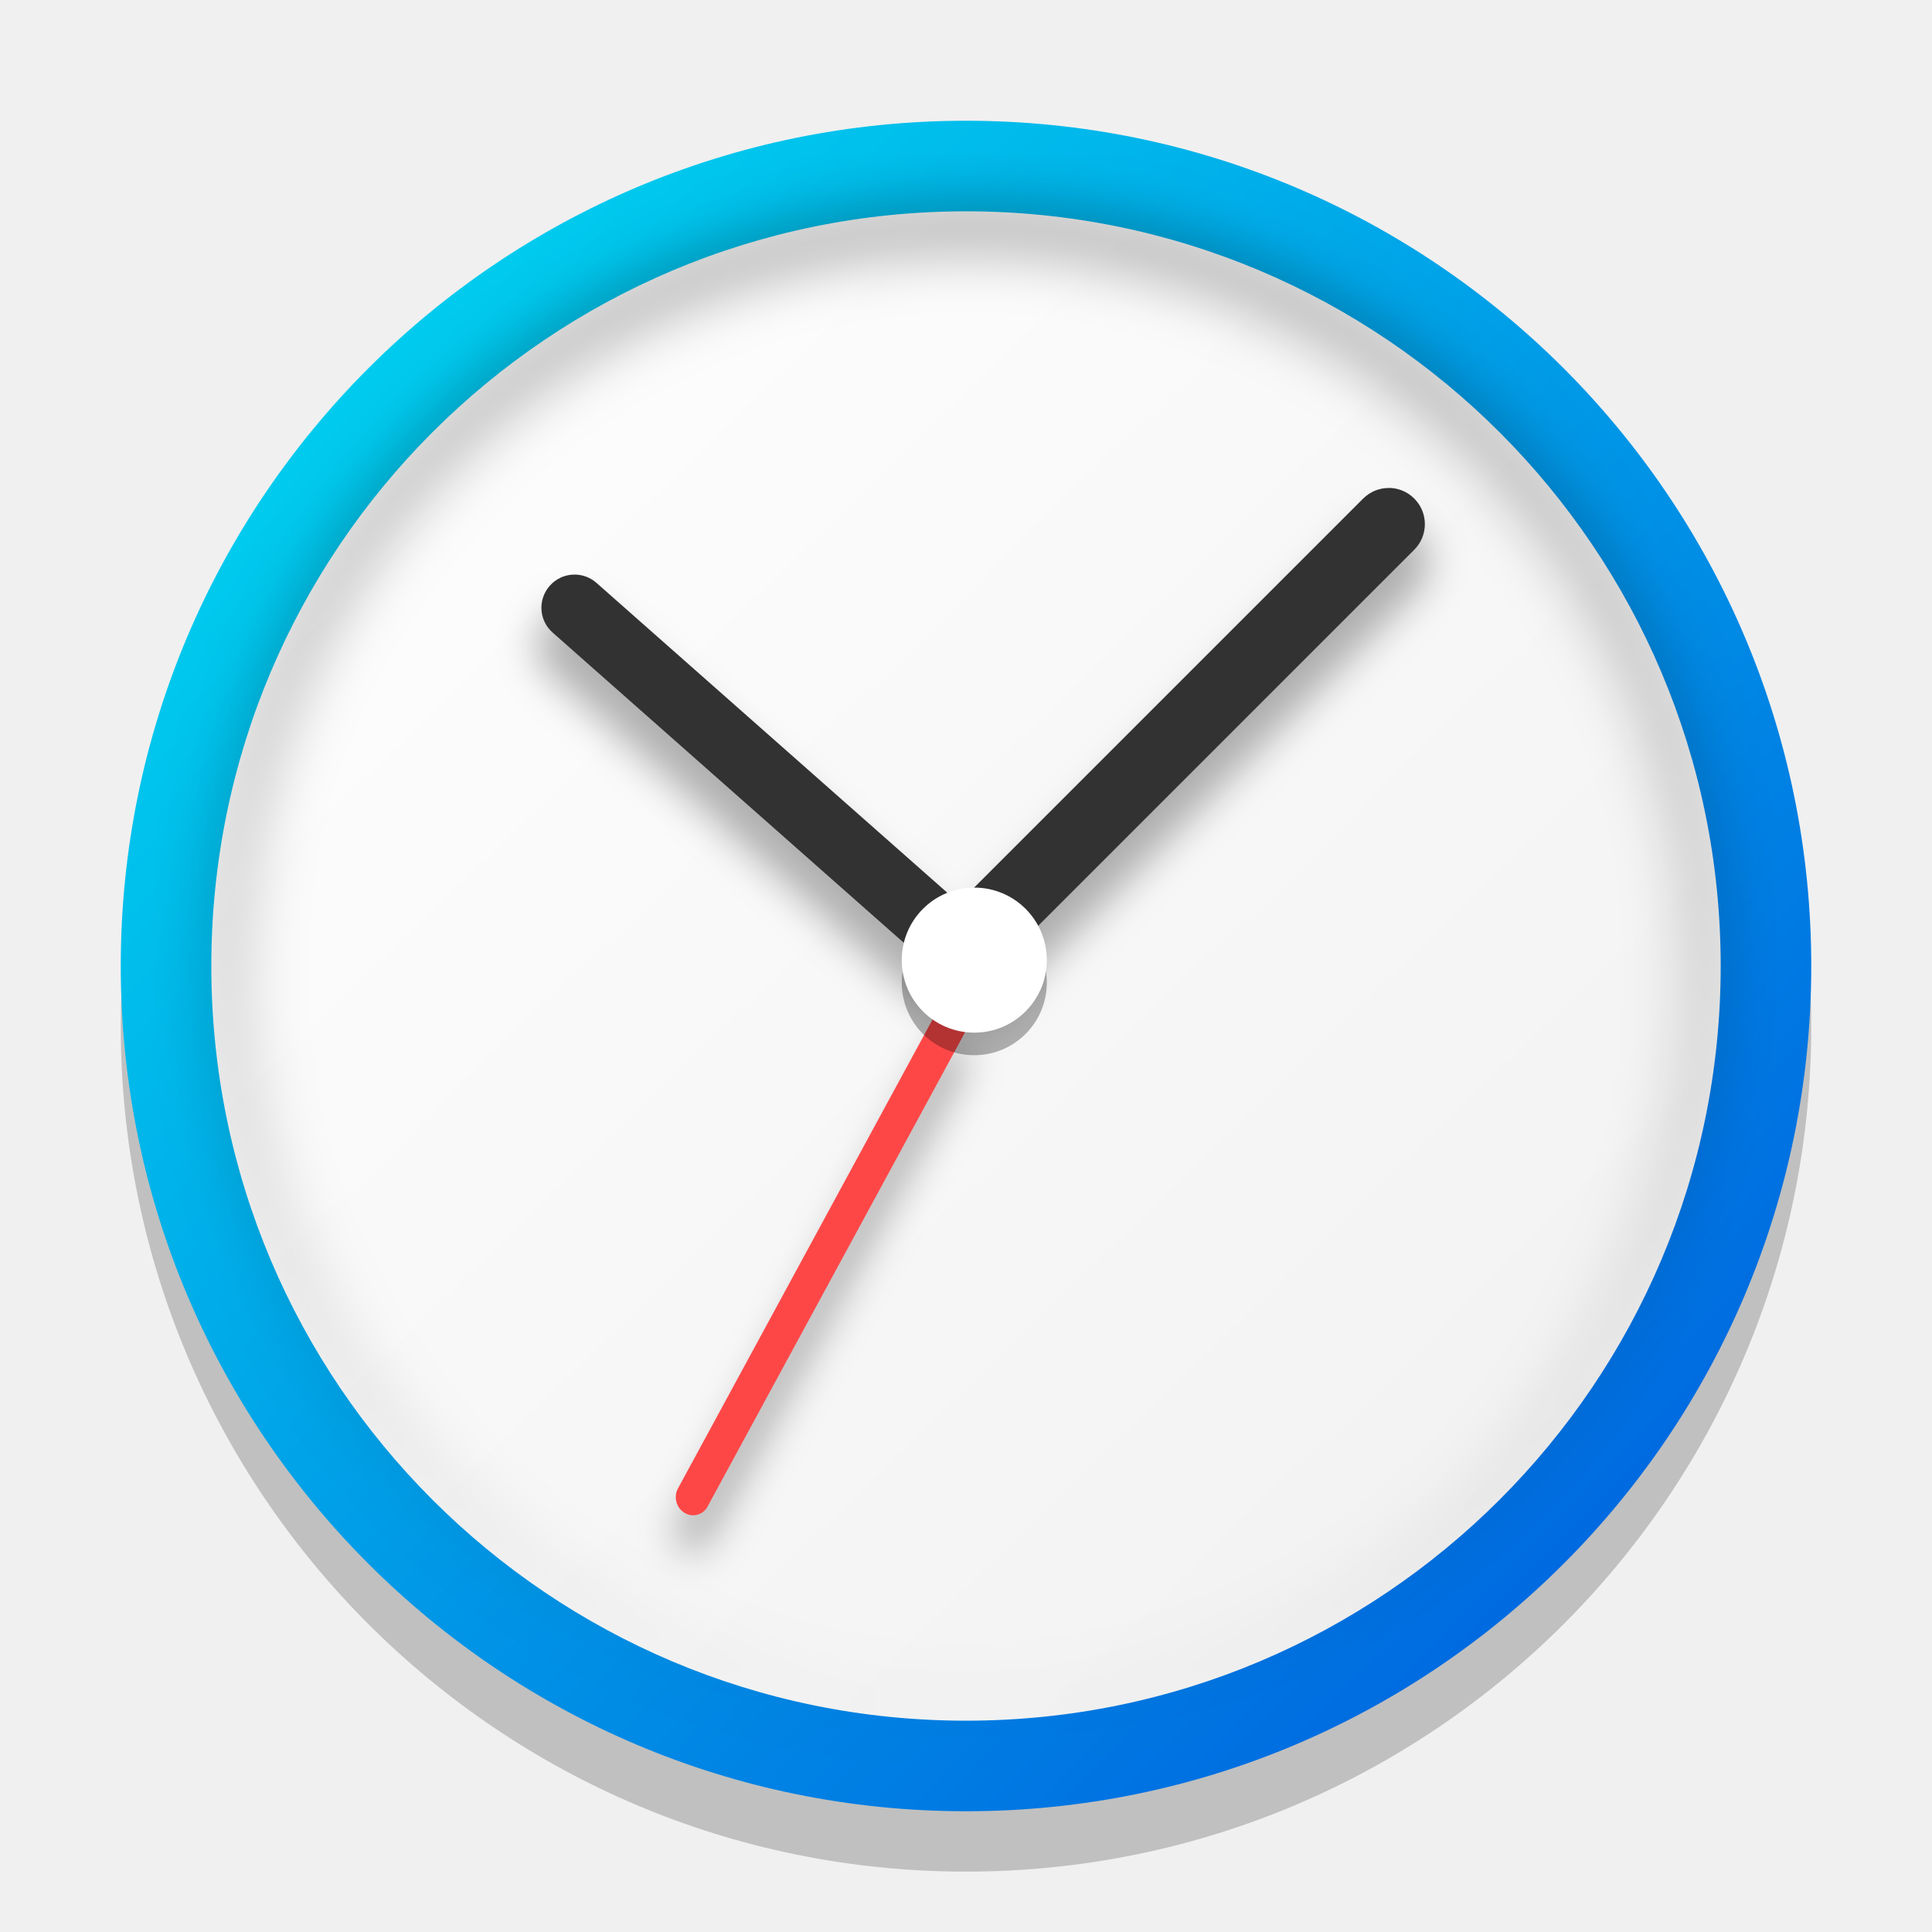
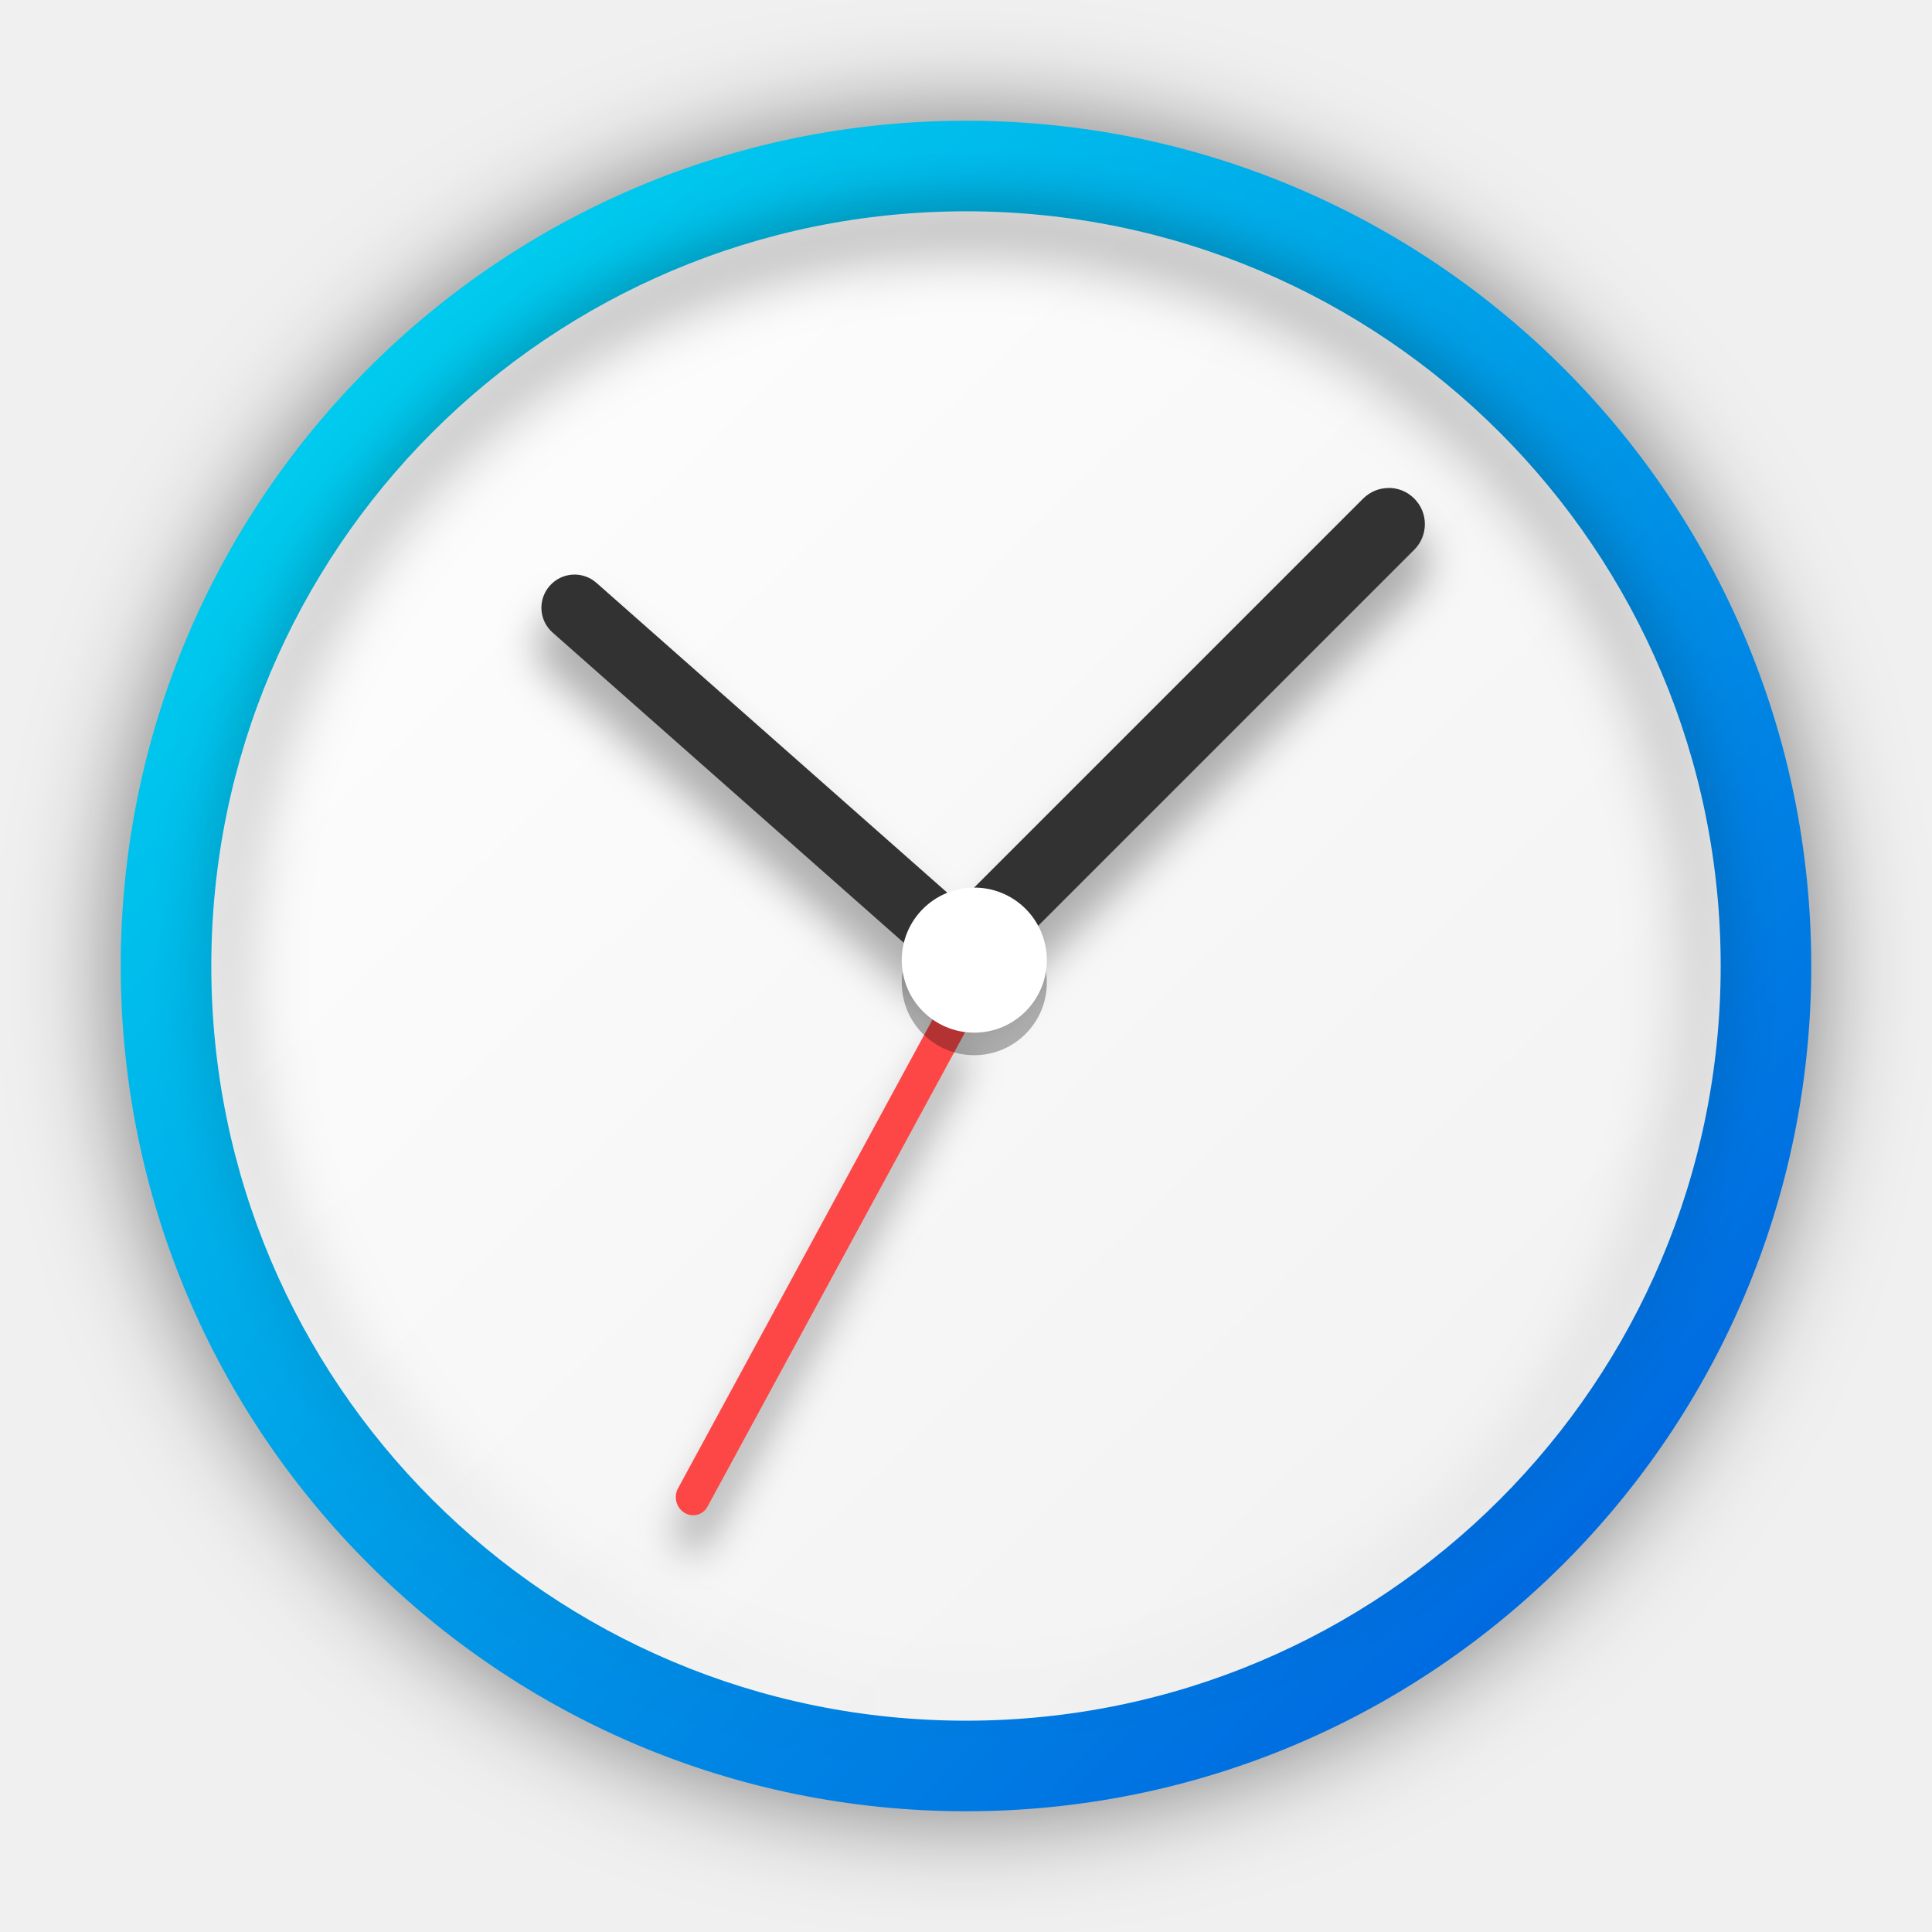
- <svg xmlns="http://www.w3.org/2000/svg" xmlns:xlink="http://www.w3.org/1999/xlink" width="32" height="32" version="1.1" viewBox="0 0 24 24" id="svg28">
+ <svg xmlns="http://www.w3.org/2000/svg" xmlns:xlink="http://www.w3.org/1999/xlink" id="svg28" viewBox="0 0 24 24" version="1.1" height="32" width="32">
  <defs id="defs6">
    <linearGradient id="linearGradient958">
-       <stop style="stop-color:#000000;stop-opacity:1;" offset="0" id="stop954" />
-       <stop style="stop-color:#000000;stop-opacity:0;" offset="1" id="stop956" />
+       <stop id="stop954" offset="0" style="stop-color:#000000;stop-opacity:1;" />
+       <stop id="stop956" offset="1" style="stop-color:#000000;stop-opacity:0;" />
    </linearGradient>
    <linearGradient id="linearGradient890">
-       <stop style="stop-color:#0049dc;stop-opacity:1" offset="0" id="stop886" />
-       <stop style="stop-color:#00e9f2;stop-opacity:1" offset="1" id="stop888" />
+       <stop id="stop886" offset="0" style="stop-color:#0049dc;stop-opacity:1" />
+       <stop id="stop888" offset="1" style="stop-color:#00e9f2;stop-opacity:1" />
    </linearGradient>
    <linearGradient id="linearGradient843">
-       <stop style="stop-color:#ffffff;stop-opacity:1;" offset="0" id="stop839" />
-       <stop style="stop-color:#f0f0f0;stop-opacity:1" offset="1" id="stop841" />
+       <stop id="stop839" offset="0" style="stop-color:#ffffff;stop-opacity:1;" />
+       <stop id="stop841" offset="1" style="stop-color:#f0f0f0;stop-opacity:1" />
    </linearGradient>
    <clipPath id="clipPath4">
-       <rect width="384" height="384" id="rect2" x="0" y="0" />
+       <rect y="0" x="0" id="rect2" height="384" width="384" />
    </clipPath>
-     <linearGradient xlink:href="#linearGradient843" id="linearGradient845" x1="46.721" y1="37.871" x2="347.087" y2="347.023" gradientUnits="userSpaceOnUse" gradientTransform="matrix(0.06175483,0,0,0.06175483,0.04117845,0.2159452)" />
-     <linearGradient xlink:href="#linearGradient890" id="linearGradient892" x1="-0.164" y1="49.887" x2="48.02" y2="0.414" gradientUnits="userSpaceOnUse" gradientTransform="matrix(0,-0.5,0.5,0,4.9999999e-8,24)" />
-     <filter style="color-interpolation-filters:sRGB" id="filter950" x="-0.048" width="1.096" y="-0.048" height="1.096">
-       <feGaussianBlur stdDeviation="0.735" id="feGaussianBlur952" />
+     <linearGradient gradientTransform="matrix(0.06175483,0,0,0.06175483,0.04117845,0.2159451)" gradientUnits="userSpaceOnUse" y2="347.023" x2="347.087" y1="37.871" x1="46.721" id="linearGradient845" xlink:href="#linearGradient843" />
+     <linearGradient gradientTransform="matrix(0,-0.5,0.5,0,4.9999999e-8,24)" gradientUnits="userSpaceOnUse" y2="0.414" x2="48.02" y1="49.887" x1="-0.164" id="linearGradient892" xlink:href="#linearGradient890" />
+     <filter height="1.096" y="-0.048" width="1.096" x="-0.048" id="filter950" style="color-interpolation-filters:sRGB">
+       <feGaussianBlur id="feGaussianBlur952" stdDeviation="0.735" />
    </filter>
-     <linearGradient xlink:href="#linearGradient958" id="linearGradient960" x1="3.85" y1="24" x2="44.15" y2="24" gradientUnits="userSpaceOnUse" />
-     <filter style="color-interpolation-filters:sRGB" id="filter986" x="-0.052" width="1.103" y="-0.045" height="1.09">
-       <feGaussianBlur stdDeviation="0.478" id="feGaussianBlur988" />
+     <linearGradient gradientUnits="userSpaceOnUse" y2="24" x2="44.15" y1="24" x1="3.85" id="linearGradient960" xlink:href="#linearGradient958" />
+     <filter height="1.09" y="-0.045" width="1.103" x="-0.052" id="filter986" style="color-interpolation-filters:sRGB">
+       <feGaussianBlur id="feGaussianBlur988" stdDeviation="0.478" />
+     </filter>
+     <filter style="color-interpolation-filters:sRGB" id="filter60073" x="-0.075" width="1.15" y="-0.075" height="1.15">
+       <feGaussianBlur stdDeviation="0.656" id="feGaussianBlur60075" />
    </filter>
  </defs>
-   <path d="m 22.5,12.75 c 0,5.799 -4.701,10.5 -10.5,10.5 -5.799,0 -10.5,-4.701 -10.5,-10.5 0,-5.799 4.701,-10.5 10.5,-10.5 C 17.799,2.25 22.5,6.951 22.5,12.75" style="opacity:0.2;fill:#000000;fill-opacity:1;fill-rule:evenodd;stroke-width:0.069" id="path12-1" />
-   <path d="M 12,1.5 C 17.799,1.5 22.5,6.201 22.5,12 22.5,17.799 17.799,22.5 12,22.5 6.201,22.5 1.5,17.799 1.5,12 1.5,6.201 6.201,1.5 12,1.5 Z" style="fill:url(#linearGradient892);fill-opacity:1;fill-rule:evenodd;stroke-width:0.062" id="path10" />
-   <path d="m 21.375,12 c 0,5.178 -4.197,9.375 -9.375,9.375 -5.178,0 -9.375,-4.197 -9.375,-9.375 0,-5.178 4.197,-9.375 9.375,-9.375 5.178,0 9.375,4.197 9.375,9.375" style="fill:url(#linearGradient845);fill-opacity:1;fill-rule:evenodd;stroke-width:0.062" id="path12" />
-   <path d="m 34.491,0.941 c -0.259,0 -0.518,0.099 -0.715,0.297 l -9.971,9.971 -7.47e-4,-7.47e-4 V 11.208 L 14.883,3.327 c -0.386,-0.341 -0.978,-0.305 -1.319,0.082 -0.342,0.386 -0.305,0.977 0.082,1.319 l 8.92,7.881 c 0.182,0.161 0.409,0.226 0.634,0.222 0.046,0.086 0.095,0.171 0.167,0.244 l 0.033,0.033 h 0.017 c 0.397,0.353 1.001,0.348 1.381,-0.032 L 35.205,2.667 c 0.395,-0.395 0.395,-1.035 0,-1.429 C 35.008,1.04 34.749,0.941 34.491,0.941 Z M 23.536,13.961 c -0.135,0.008 -0.262,0.084 -0.333,0.215 L 16.832,25.909 c -0.114,0.209 -0.041,0.479 0.161,0.604 0.203,0.125 0.459,0.056 0.573,-0.153 l 6.371,-11.733 c 0.114,-0.209 0.041,-0.479 -0.162,-0.604 -0.076,-0.047 -0.159,-0.066 -0.24,-0.062 z" dominant-baseline="auto" style="color:#000000;font-variant-ligatures:normal;font-variant-position:normal;font-variant-caps:normal;font-variant-numeric:normal;font-variant-alternates:normal;font-feature-settings:normal;text-indent:0;text-decoration:none;text-decoration-line:none;text-decoration-style:solid;text-decoration-color:#000000;text-transform:none;text-orientation:mixed;dominant-baseline:auto;white-space:normal;shape-padding:0;opacity:0.3;isolation:auto;mix-blend-mode:normal;solid-color:#000000;stroke-width:0.124;filter:url(#filter986);color-rendering:auto;image-rendering:auto;shape-rendering:auto" id="path16" transform="matrix(0.5,0,0,0.5,4.9999999e-8,6)" />
-   <path d="m 17.251,6.062 c -0.115,0 -0.23,0.044 -0.318,0.132 l -5.025,5.025 c -0.011,-0.013 -0.024,-0.026 -0.037,-0.038 L 7.41,7.241 C 7.239,7.09 6.98,7.106 6.829,7.277 6.678,7.448 6.694,7.707 6.865,7.858 L 11.325,11.798 c 0.089,0.079 0.202,0.112 0.311,0.101 0.022,0.049 0.052,0.094 0.092,0.134 h 2.48e-4 c 0.176,0.176 0.46,0.176 0.636,0 l 5.204,-5.204 c 0.176,-0.176 0.176,-0.46 0,-0.636 -0.088,-0.088 -0.203,-0.132 -0.318,-0.132 z" id="path18" style="fill:#323232;fill-opacity:1;stroke:none;stroke-width:0.111" />
-   <path d="m 8.422,18.49 3.185,-5.867 c 0.057,-0.105 0.185,-0.139 0.287,-0.077 0.101,0.062 0.138,0.197 0.081,0.302 L 8.789,18.716 C 8.732,18.82 8.604,18.855 8.502,18.792 8.401,18.73 8.365,18.595 8.422,18.49 Z" id="path22" style="fill:#fd4747;stroke:none;stroke-width:0.062" />
-   <path d="m 13.004,12.207 c -2.48e-4,0.497 -0.403,0.901 -0.901,0.901 -0.498,0 -0.901,-0.403 -0.901,-0.901 -2.5e-4,-0.498 0.403,-0.901 0.901,-0.901 0.498,0 0.901,0.403 0.901,0.901" style="opacity:0.3;fill:#030000;stroke-width:0.062" id="path24" />
-   <path d="m 13.004,11.927 c -2.48e-4,0.497 -0.403,0.901 -0.901,0.901 -0.498,0 -0.901,-0.403 -0.901,-0.901 -2.5e-4,-0.498 0.403,-0.901 0.901,-0.901 0.498,0 0.901,0.403 0.901,0.901" style="fill:#ffffff;stroke:none;stroke-width:0.062" id="path26" />
-   <path d="M 42.385,24 C 42.385,34.154 34.154,42.385 24,42.385 13.846,42.385 5.615,34.154 5.615,24 5.615,13.846 13.846,5.615 24,5.615 34.154,5.615 42.385,13.846 42.385,24" style="opacity:0.5;fill:none;fill-opacity:1;fill-rule:evenodd;stroke:url(#linearGradient960);stroke-width:0.73;stroke-miterlimit:4;stroke-dasharray:none;stroke-opacity:1;filter:url(#filter950)" id="path12-7" transform="matrix(0,0.5,-0.5,0,24,1.65e-7)" />
+   <path id="path12-1" style="opacity:0.5;fill:#000000;fill-opacity:1;fill-rule:evenodd;stroke-width:0.069;filter:url(#filter60073)" d="m 22.5,12 c 0,5.799 -4.701,10.5 -10.5,10.5 C 6.201,22.5 1.5,17.799 1.5,12 1.5,6.201 6.201,1.5 12,1.5 17.799,1.5 22.5,6.201 22.5,12" />
+   <path id="path10" style="fill:url(#linearGradient892);fill-opacity:1;fill-rule:evenodd;stroke-width:0.062" d="M 12,1.5 C 17.799,1.5 22.5,6.201 22.5,12 22.5,17.799 17.799,22.5 12,22.5 6.201,22.5 1.5,17.799 1.5,12 1.5,6.201 6.201,1.5 12,1.5 Z" />
+   <path id="path12" style="fill:url(#linearGradient845);fill-opacity:1;fill-rule:evenodd;stroke-width:0.062" d="m 21.375,12 c 0,5.178 -4.197,9.375 -9.375,9.375 -5.178,0 -9.375,-4.197 -9.375,-9.375 0,-5.178 4.197,-9.375 9.375,-9.375 5.178,0 9.375,4.197 9.375,9.375" />
+   <path transform="matrix(0.5,0,0,0.5,4.9999999e-8,6)" id="path16" style="color:#000000;font-variant-ligatures:normal;font-variant-position:normal;font-variant-caps:normal;font-variant-numeric:normal;font-variant-alternates:normal;font-feature-settings:normal;text-indent:0;text-decoration:none;text-decoration-line:none;text-decoration-style:solid;text-decoration-color:#000000;text-transform:none;text-orientation:mixed;dominant-baseline:auto;white-space:normal;shape-padding:0;opacity:0.3;isolation:auto;mix-blend-mode:normal;solid-color:#000000;stroke-width:0.124;filter:url(#filter986);color-rendering:auto;image-rendering:auto;shape-rendering:auto" dominant-baseline="auto" d="m 34.491,0.941 c -0.259,0 -0.518,0.099 -0.715,0.297 l -9.971,9.971 -7.47e-4,-7.47e-4 V 11.208 L 14.883,3.327 c -0.386,-0.341 -0.978,-0.305 -1.319,0.082 -0.342,0.386 -0.305,0.977 0.082,1.319 l 8.92,7.881 c 0.182,0.161 0.409,0.226 0.634,0.222 0.046,0.086 0.095,0.171 0.167,0.244 l 0.033,0.033 h 0.017 c 0.397,0.353 1.001,0.348 1.381,-0.032 L 35.205,2.667 c 0.395,-0.395 0.395,-1.035 0,-1.429 C 35.008,1.04 34.749,0.941 34.491,0.941 Z M 23.536,13.961 c -0.135,0.008 -0.262,0.084 -0.333,0.215 L 16.832,25.909 c -0.114,0.209 -0.041,0.479 0.161,0.604 0.203,0.125 0.459,0.056 0.573,-0.153 l 6.371,-11.733 c 0.114,-0.209 0.041,-0.479 -0.162,-0.604 -0.076,-0.047 -0.159,-0.066 -0.24,-0.062 z" />
+   <path style="fill:#323232;fill-opacity:1;stroke:none;stroke-width:0.111" id="path18" d="m 17.251,6.062 c -0.115,0 -0.23,0.044 -0.318,0.132 l -5.025,5.025 c -0.011,-0.013 -0.024,-0.026 -0.037,-0.038 L 7.41,7.241 C 7.239,7.09 6.98,7.106 6.829,7.277 6.678,7.448 6.694,7.707 6.865,7.858 L 11.325,11.798 c 0.089,0.079 0.202,0.112 0.311,0.101 0.022,0.049 0.052,0.094 0.092,0.134 h 2.48e-4 c 0.176,0.176 0.46,0.176 0.636,0 l 5.204,-5.204 c 0.176,-0.176 0.176,-0.46 0,-0.636 -0.088,-0.088 -0.203,-0.132 -0.318,-0.132 z" />
+   <path style="fill:#fd4747;stroke:none;stroke-width:0.062" id="path22" d="m 8.422,18.49 3.185,-5.867 c 0.057,-0.105 0.185,-0.139 0.287,-0.077 0.101,0.062 0.138,0.197 0.081,0.302 L 8.789,18.716 C 8.732,18.82 8.604,18.855 8.502,18.792 8.401,18.73 8.365,18.595 8.422,18.49 Z" />
+   <path id="path24" style="opacity:0.3;fill:#030000;stroke-width:0.062" d="m 13.004,12.207 c -2.48e-4,0.497 -0.403,0.901 -0.901,0.901 -0.498,0 -0.901,-0.403 -0.901,-0.901 -2.5e-4,-0.498 0.403,-0.901 0.901,-0.901 0.498,0 0.901,0.403 0.901,0.901" />
+   <path id="path26" style="fill:#ffffff;stroke:none;stroke-width:0.062" d="m 13.004,11.927 c -2.48e-4,0.497 -0.403,0.901 -0.901,0.901 -0.498,0 -0.901,-0.403 -0.901,-0.901 -2.5e-4,-0.498 0.403,-0.901 0.901,-0.901 0.498,0 0.901,0.403 0.901,0.901" />
+   <path transform="matrix(0,0.5,-0.5,0,24,1.65e-7)" id="path12-7" style="opacity:0.5;fill:none;fill-opacity:1;fill-rule:evenodd;stroke:url(#linearGradient960);stroke-width:0.73;stroke-miterlimit:4;stroke-dasharray:none;stroke-opacity:1;filter:url(#filter950)" d="M 42.385,24 C 42.385,34.154 34.154,42.385 24,42.385 13.846,42.385 5.615,34.154 5.615,24 5.615,13.846 13.846,5.615 24,5.615 34.154,5.615 42.385,13.846 42.385,24" />
</svg>
